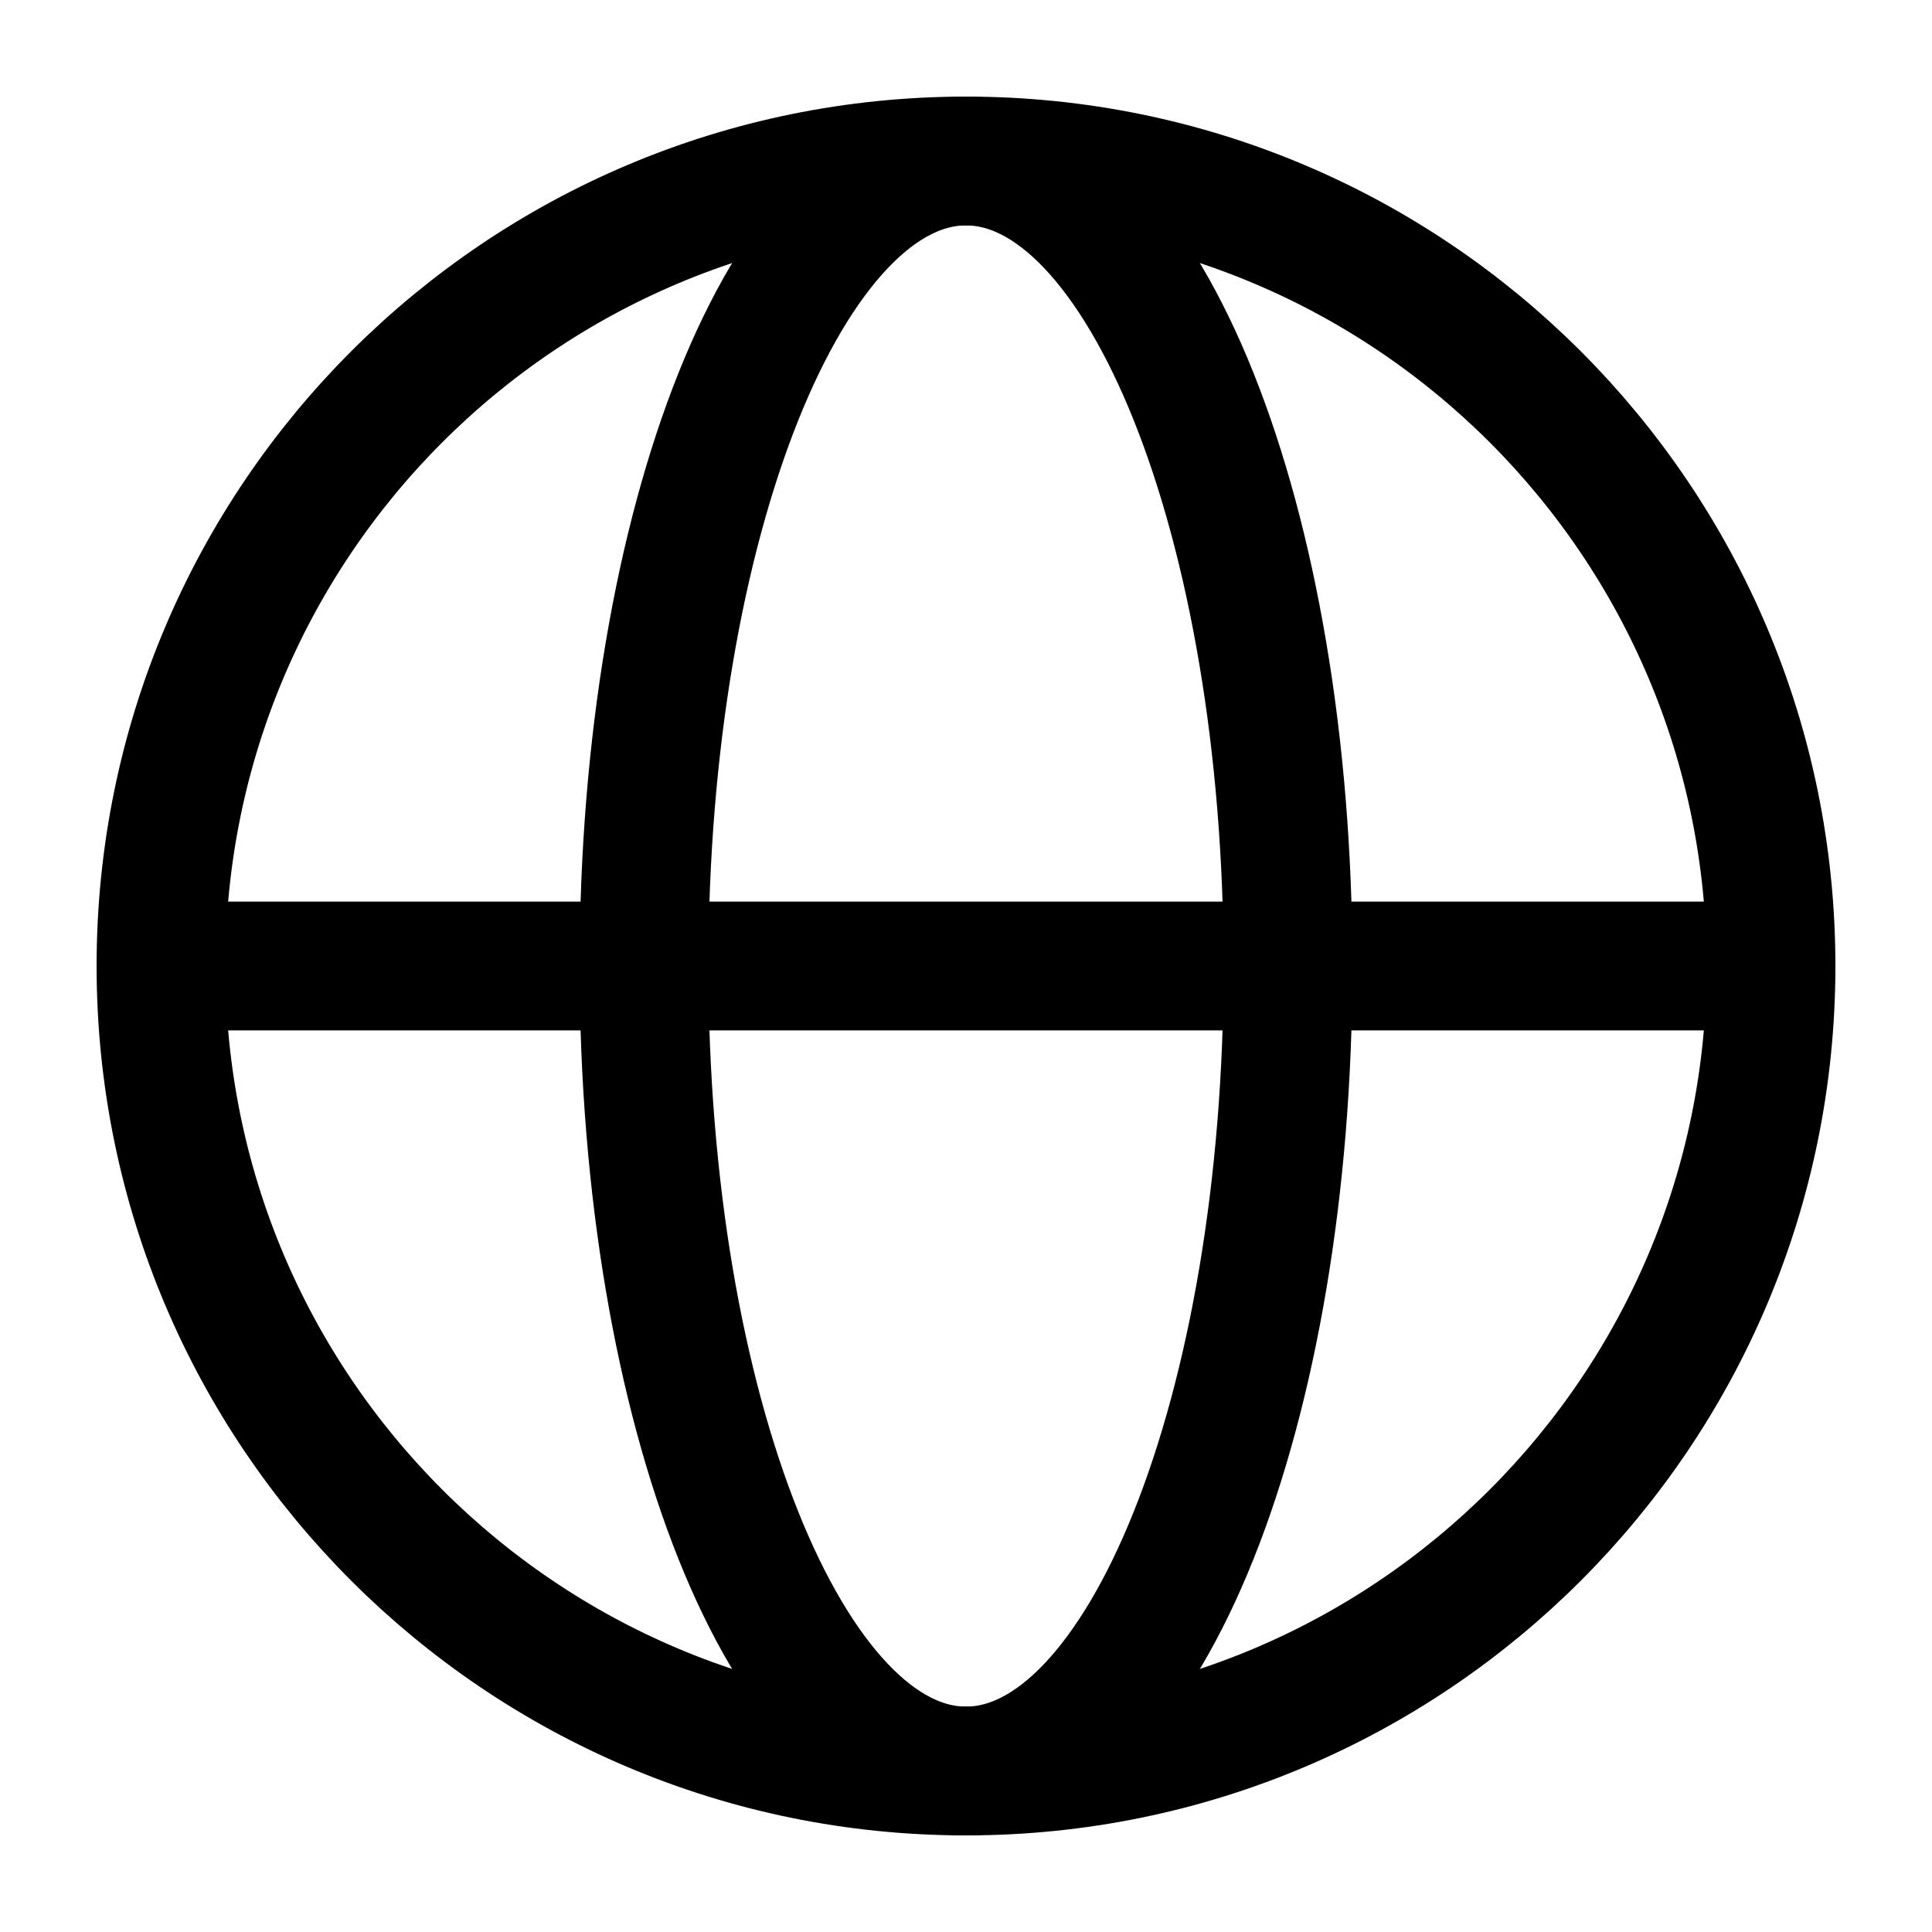
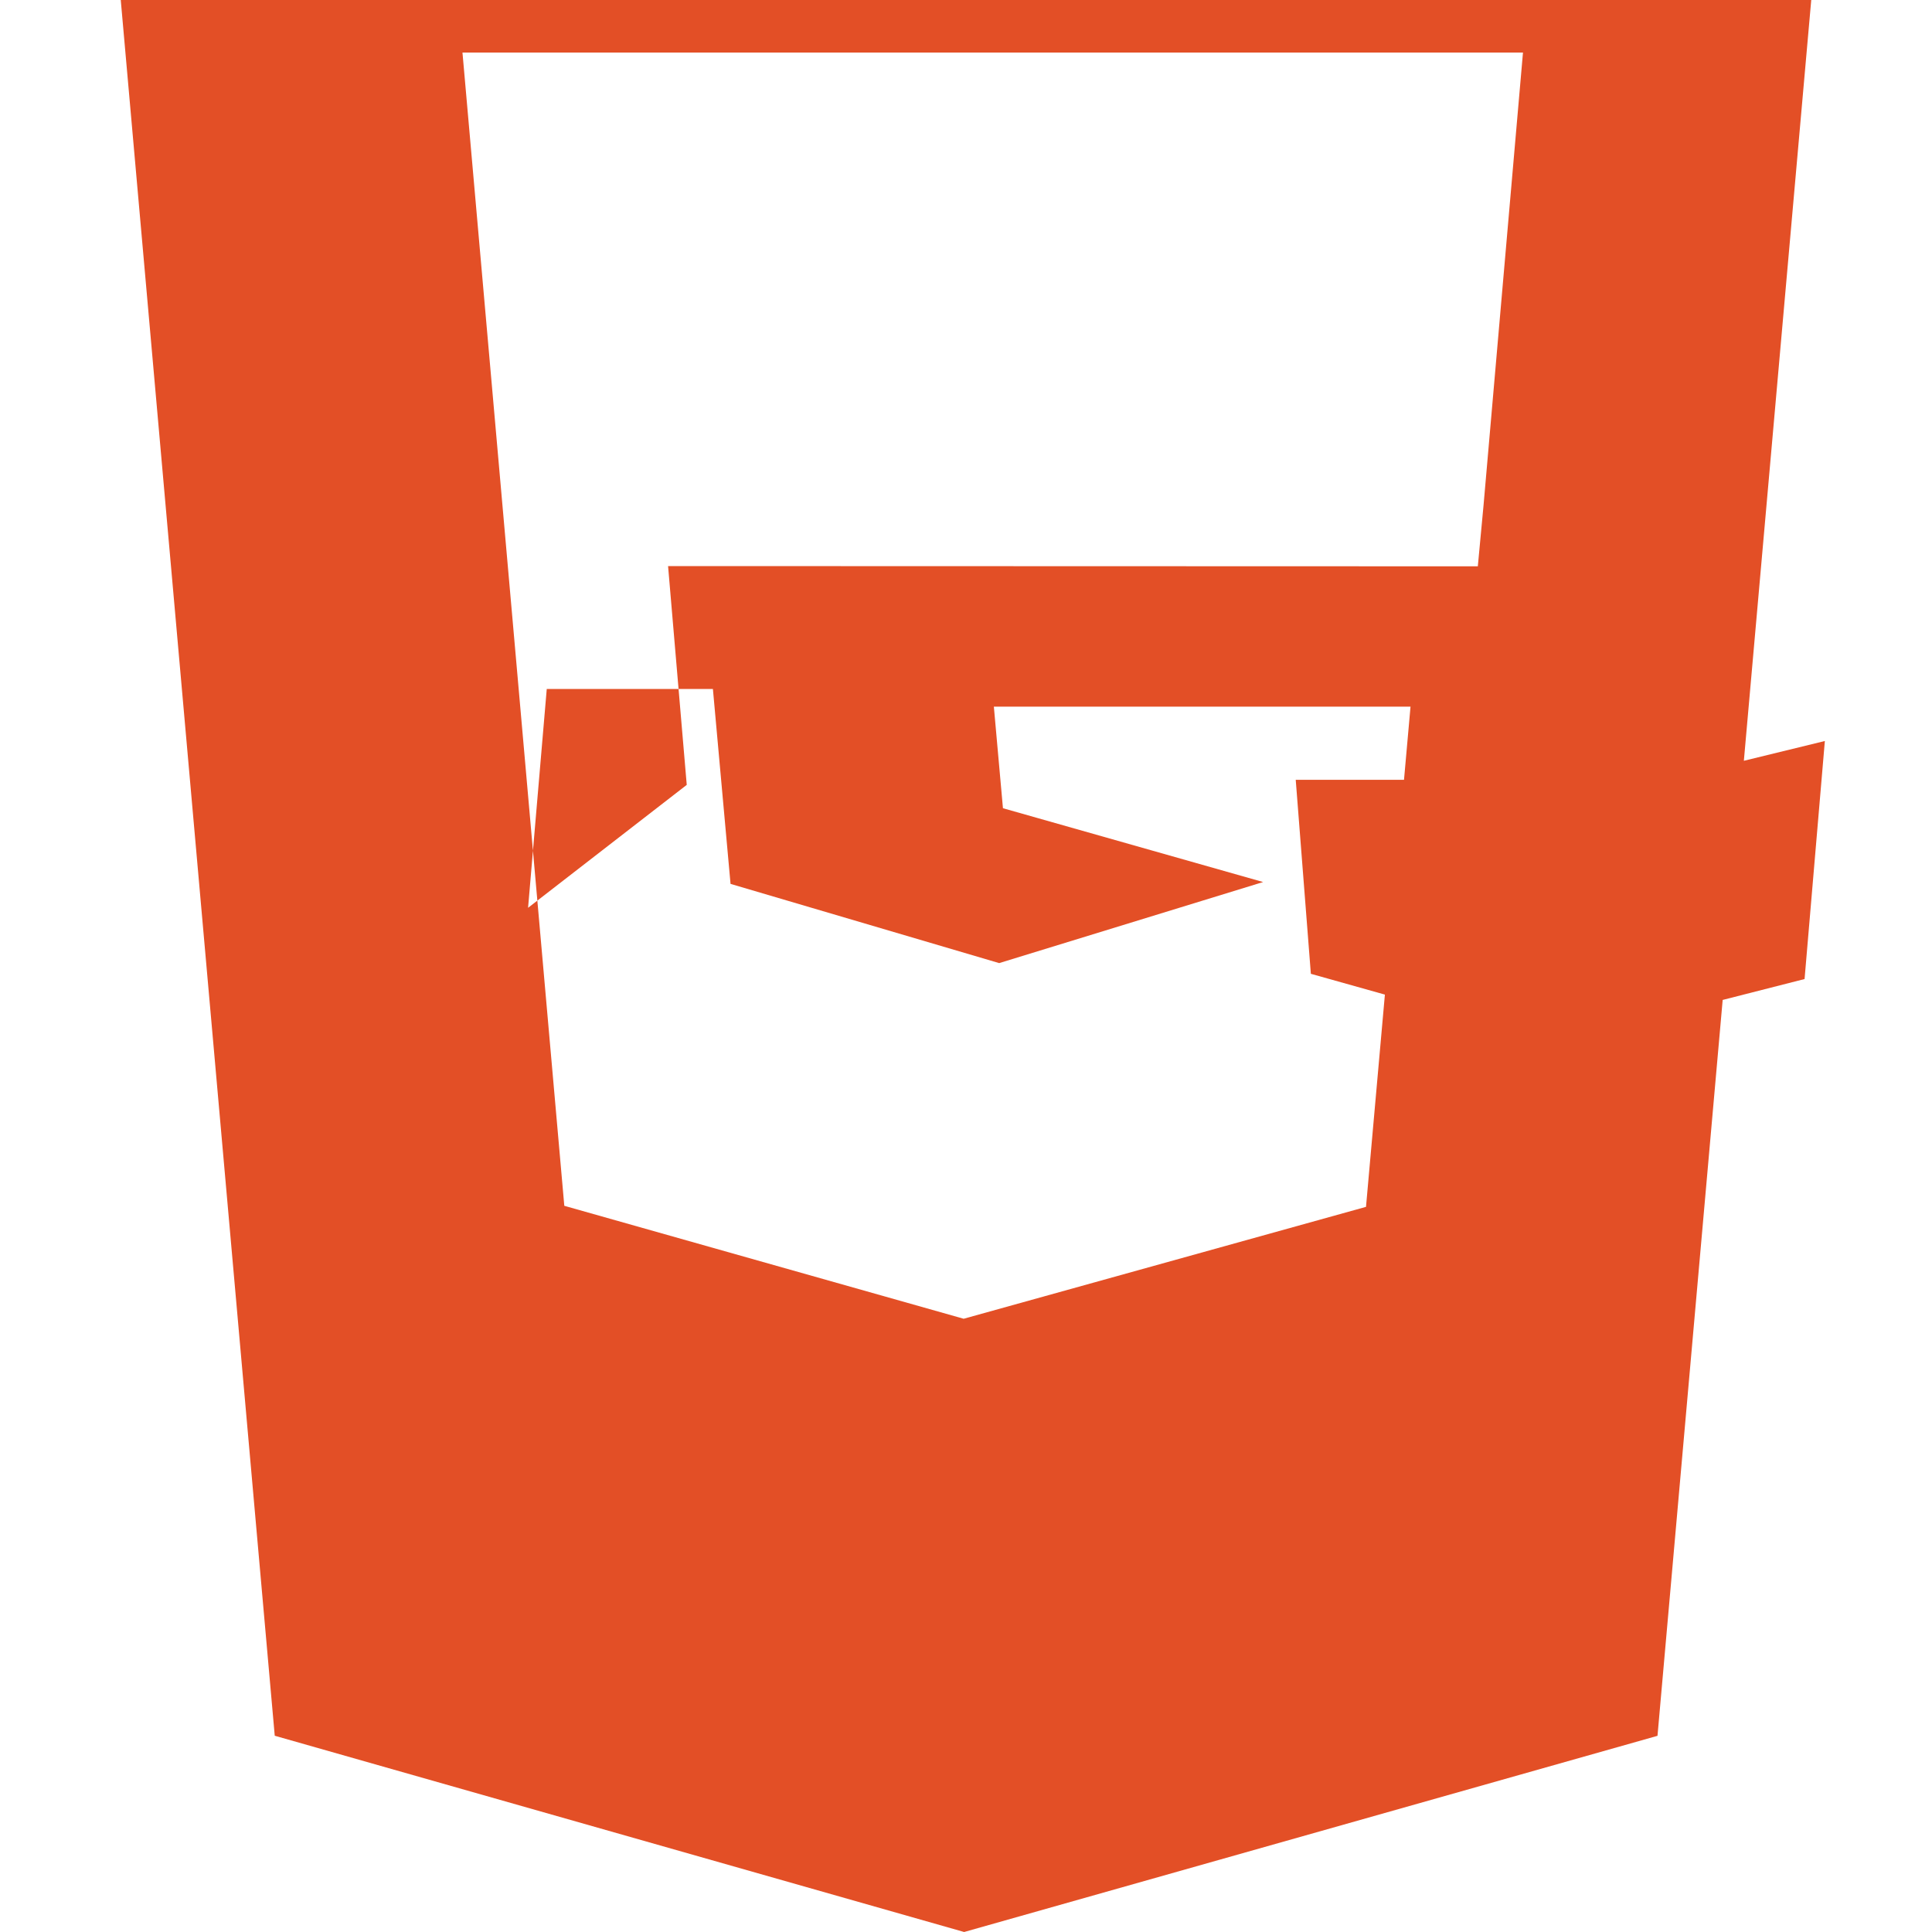
- <svg xmlns="http://www.w3.org/2000/svg" viewBox="0 0 24 24" fill="none" stroke="currentColor" stroke-width="1.6" stroke-linecap="round" stroke-linejoin="round">
-   <circle cx="12" cy="12" r="10" />
-   <ellipse cx="12" cy="12" rx="4" ry="10" />
-   <path d="M2 12h20" />
+ <svg xmlns="http://www.w3.org/2000/svg" viewBox="0 0 24 24">
+   <path fill="#E34F26" d="M1.5 0h21l-1.91 21.563L11.977 24l-8.564-2.438L1.5 0zm7.031 9.75-.232-2.718 10.059.003.071-.757.49-5.625H5.745l1.265 14.326 4.961 1.403 4.998-1.39.553-6.214h-5.176l.113 1.262 3.232.917-3.279 1.007-3.337-.984-.219-2.421h-2.064l-.232 2.718zm10.005-2.054.215 2.466 3.918-.957-.252 2.957-3.092.789-3.041-.854-.188-2.41h2.602z" />
</svg>
